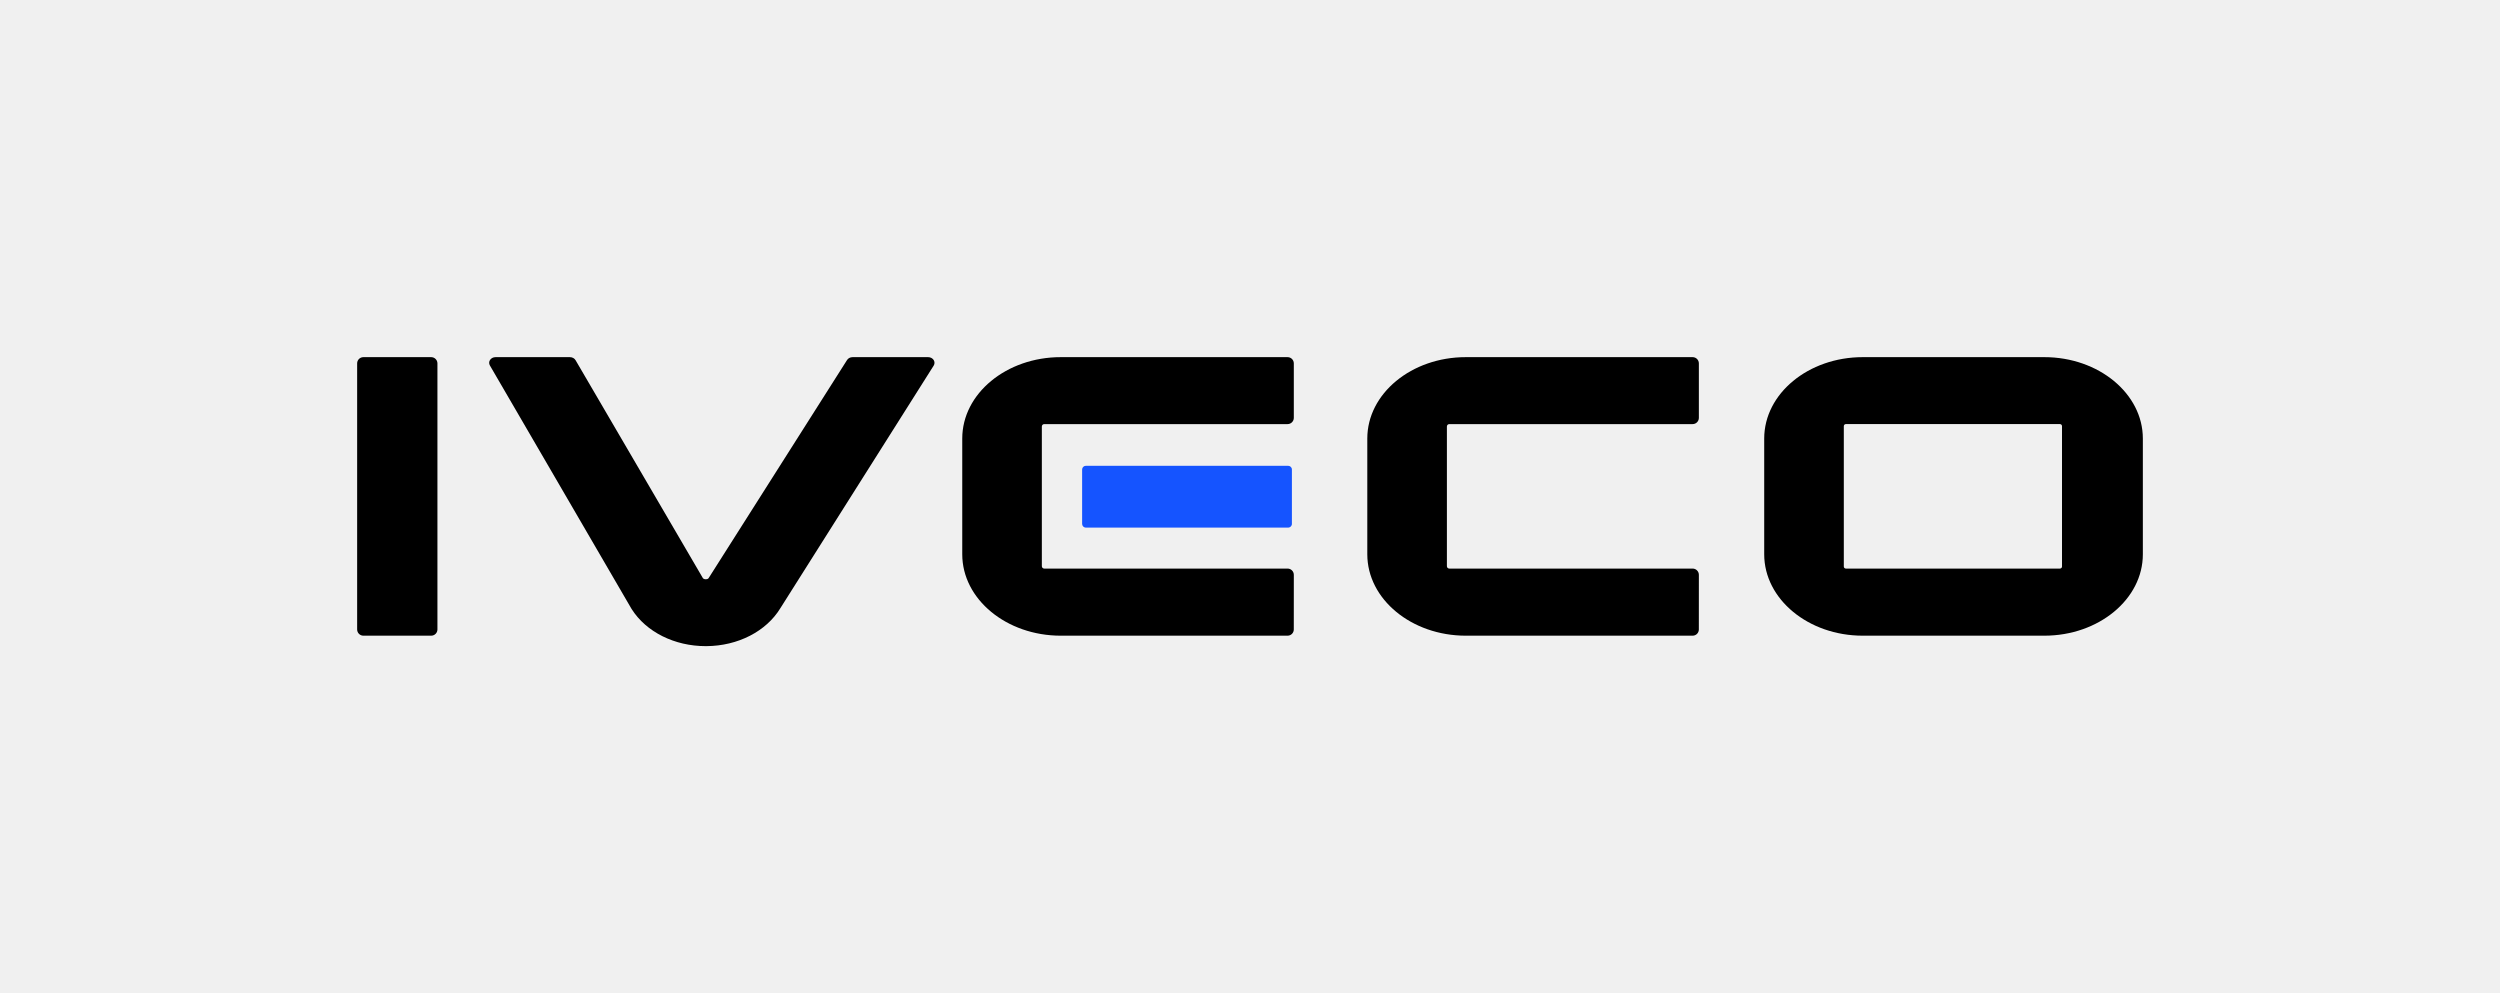
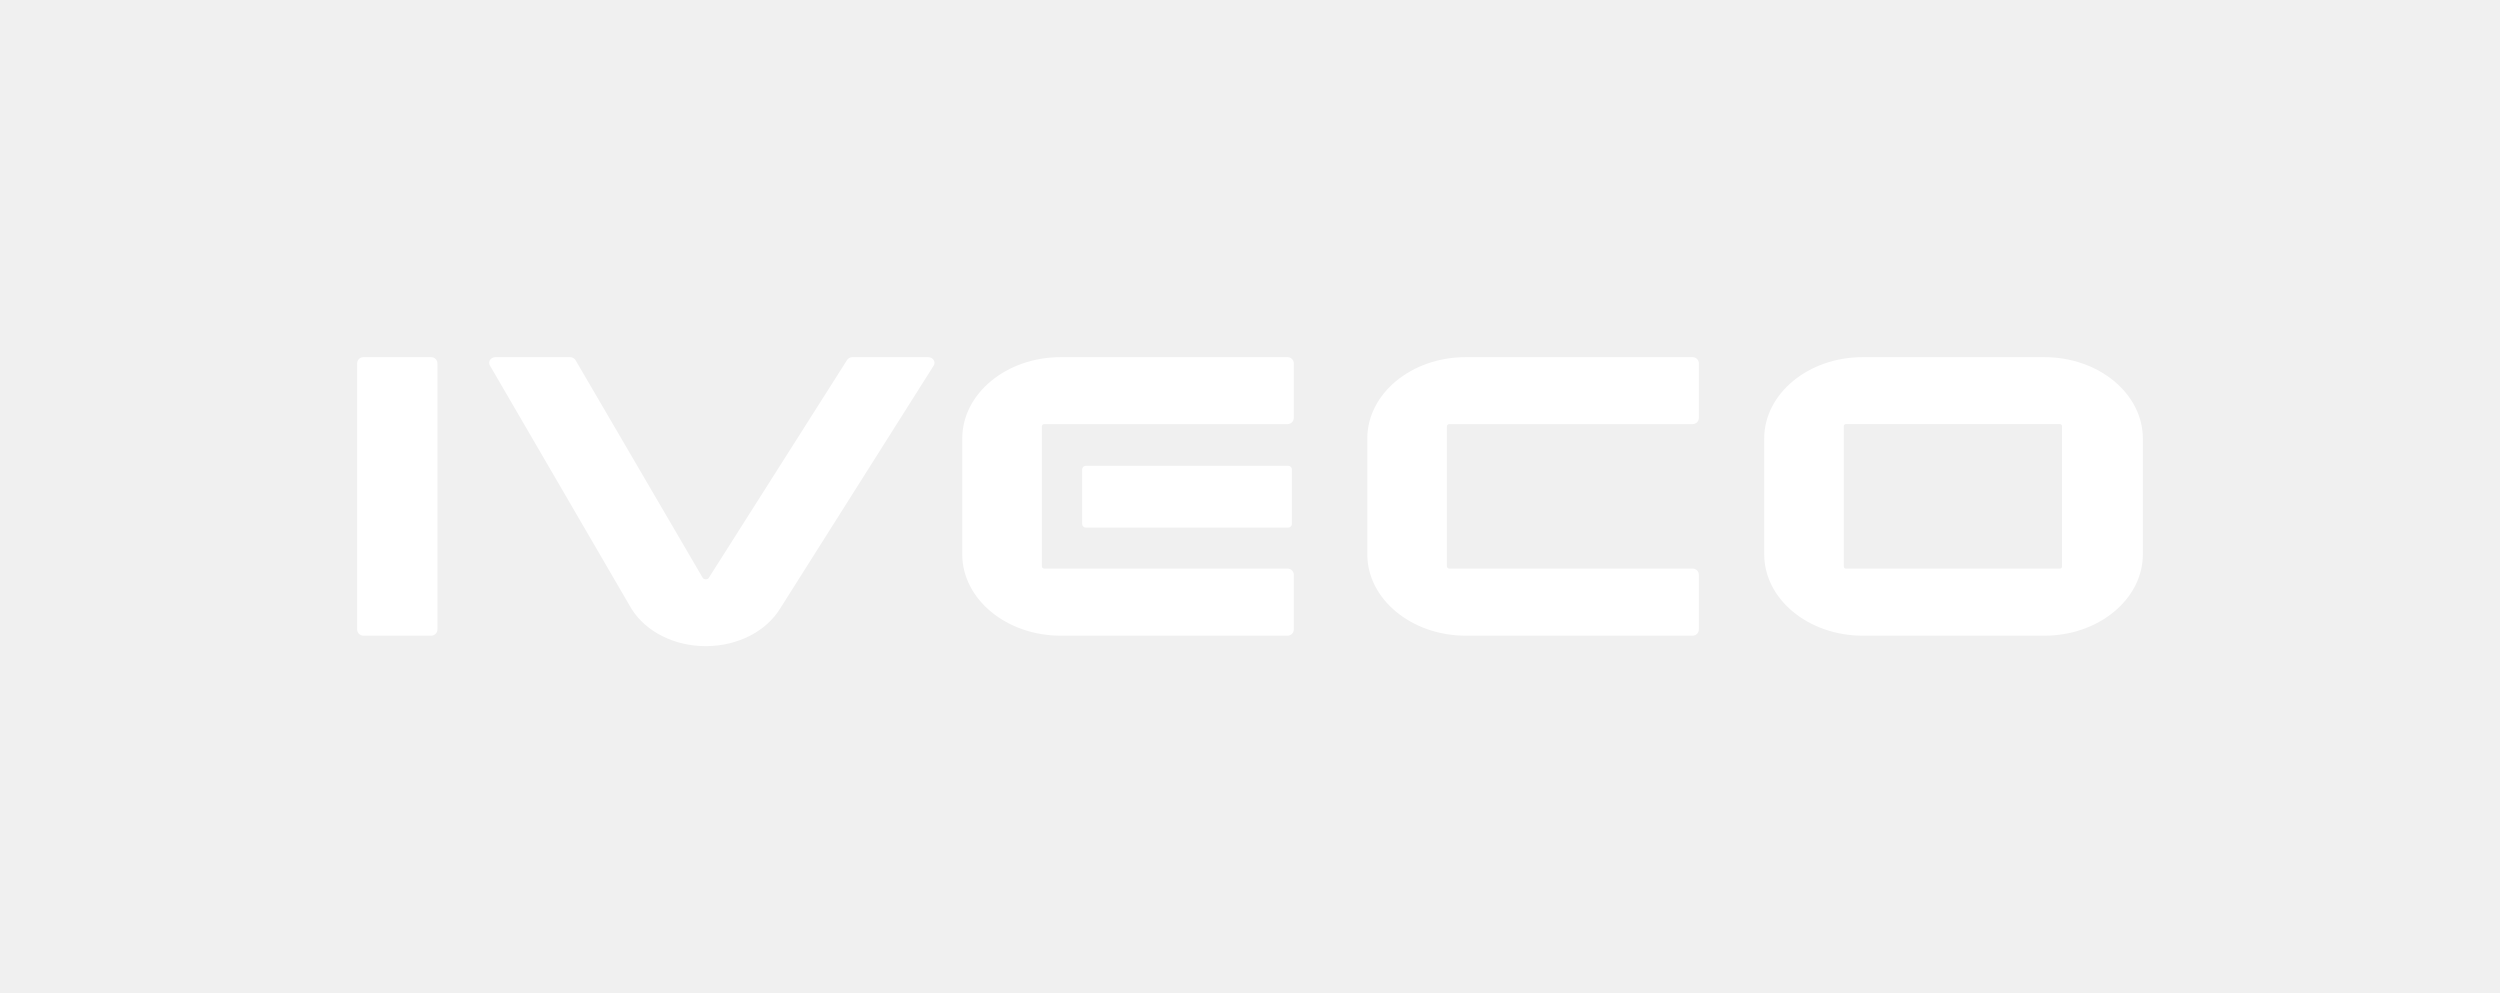
<svg xmlns="http://www.w3.org/2000/svg" version="1.1" baseProfile="tiny" id="artwork" x="0px" y="0px" viewBox="0 0 674.646 267.925" overflow="visible" xml:space="preserve">
  <g id="IVECO">
-     <path id="O_00000138540336265054664600000016930007562990287544_" d="M502.672,171.545   c-14.659,0-26.586-9.852-26.586-21.961v-31.245c0-12.109,11.927-21.961,26.586-21.961   h49.009c14.659,0,26.586,9.852,26.586,21.961v31.245   c0,12.109-11.927,21.961-26.586,21.961H502.672z M498.117,114.444   c-0.303,0-0.549,0.246-0.549,0.549v37.893c0,0.303,0.246,0.549,0.549,0.549   h57.783c0.303,0,0.549-0.246,0.549-0.549v-37.893c0-0.302-0.247-0.549-0.549-0.549   H498.117z" />
-     <path id="E_00000029765127085274980120000003927566906346276258_" d="M347.323,171.546h-61.065   c-14.66,0-26.586-9.852-26.586-21.961v-31.256c0-12.109,11.926-21.961,26.586-21.949   h60.762l0.442-0.001c0.93,0,1.684,0.754,1.684,1.684l0,0.066v14.635h-0   c0,0.93-0.754,1.684-1.684,1.684l-0.141-0.001l-65.531,0.001   c-0.352,0-0.639,0.287-0.639,0.639v37.708c0,0.352,0.287,0.639,0.639,0.639   l65.473,0.001l0.2,0c0.93,0,1.684,0.754,1.684,1.684l0.001,0.031   l-0.008,14.697l0.002,0.014c0,0.93-0.749,1.684-1.679,1.684L347.323,171.546z" />
-     <path id="E_00000006693064563156569160000005477375624969428886_" d="M456.629,171.546h-61.065   c-14.66,0-26.586-9.852-26.586-21.961v-31.256c0-12.109,11.926-21.961,26.586-21.949   h60.762l0.442-0.001c0.93,0,1.684,0.754,1.684,1.684l0,0.066v14.635h-0   c0,0.93-0.754,1.684-1.684,1.684l-0.141-0.001l-65.531,0.001   c-0.352,0-0.639,0.287-0.639,0.639v37.708c0,0.352,0.287,0.639,0.639,0.639   l65.473,0.001l0.2,0c0.93,0,1.684,0.754,1.684,1.684l0.001,0.031   l-0.008,14.697l0.002,0.014c0,0.93-0.749,1.684-1.679,1.684L456.629,171.546z" />
-     <path id="flashOFlight_00000023258013922986183210000011341313084246648469_" fill="#1554FF" d="M347.638,142.373   h-54.626c-0.546,0-0.992-0.446-0.992-0.992v-14.686   c0-0.546,0.446-0.992,0.992-0.992h54.626c0.546,0,0.992,0.446,0.992,0.992v14.686   C348.63,141.926,348.184,142.373,347.638,142.373z" />
-     <path id="V_00000163036926047058923260000017890258676905647525_" d="M190.444,174.367   c-8.418,0-16.072-3.828-19.977-9.991l-0.226-0.378l-38.047-65.389   c-0.253-0.451-0.248-0.975,0.008-1.411c0.296-0.505,0.879-0.819,1.52-0.819   h20.076c0.655,0,1.242,0.323,1.534,0.843l34.365,58.82   c0.072,0.085,0.287,0.272,0.78,0.282c0.563-0.004,0.721-0.263,0.797-0.387   l37.303-58.772c0.293-0.481,0.87-0.786,1.5-0.786h20.39   c0.654,0,1.242,0.323,1.534,0.843c0.253,0.449,0.242,0.981-0.027,1.424   l-41.38,65.47c-3.812,6.263-11.463,10.194-19.961,10.25L190.444,174.367z" />
-     <path id="I_00000083050634839679583510000001810702503462520206_" d="M116.361,171.546H98.062   c-0.926,0-1.684-0.758-1.684-1.684V98.063c0-0.926,0.758-1.684,1.684-1.684   h18.299c0.926,0,1.684,0.758,1.684,1.684v71.8   C118.045,170.789,117.287,171.546,116.361,171.546z" />
+     <path id="O_00000138540336265054664600000016930007562990287544_" fill="#FFFFFF" d="M502.672,171.545   c-14.659,0-26.586-9.852-26.586-21.961v-31.245c0-12.109,11.927-21.961,26.586-21.961   h49.009c14.659,0,26.586,9.852,26.586,21.961v31.245   c0,12.109-11.927,21.961-26.586,21.961H502.672z M498.117,114.444   c-0.303,0-0.549,0.246-0.549,0.549v37.893c0,0.303,0.246,0.549,0.549,0.549   h57.783c0.303,0,0.549-0.246,0.549-0.549V114.992c0-0.302-0.247-0.549-0.549-0.549   H498.117z" />
+     <path id="E_00000029765127085274980120000003927566906346276258_" fill="#FFFFFF" d="M347.323,171.546h-61.065   c-14.66,0-26.586-9.852-26.586-21.961V118.329c0-12.109,11.926-21.961,26.586-21.949   h60.762l0.442-0.001c0.93,0,1.684,0.754,1.684,1.684l0,0.066v14.635h-0   c0,0.93-0.754,1.684-1.684,1.684l-0.141-0.001l-65.531,0.001   c-0.352,0-0.639,0.287-0.639,0.639v37.708c0,0.352,0.287,0.639,0.639,0.639   l65.473,0.001l0.2,0c0.93,0,1.684,0.754,1.684,1.684l0.001,0.031   l-0.008,14.697l0.002,0.014c0,0.93-0.749,1.684-1.679,1.684L347.323,171.546z" />
+     <path id="E_00000006693064563156569160000005477375624969428886_" fill="#FFFFFF" d="M456.629,171.546h-61.065   c-14.66,0-26.586-9.852-26.586-21.961V118.329c0-12.109,11.926-21.961,26.586-21.949   h60.762l0.442-0.001c0.93,0,1.684,0.754,1.684,1.684l0,0.066v14.635h-0   c0,0.93-0.754,1.684-1.684,1.684l-0.141-0.001l-65.531,0.001   c-0.352,0-0.639,0.287-0.639,0.639v37.708c0,0.352,0.287,0.639,0.639,0.639   l65.473,0.001l0.2,0c0.93,0,1.684,0.754,1.684,1.684l0.001,0.031   l-0.008,14.697l0.002,0.014c0,0.93-0.749,1.684-1.679,1.684L456.629,171.546z" />
+     <path id="flashOFlight_00000023258013922986183210000011341313084246648469_" fill="#FFFFFF" d="M347.638,142.373   h-54.626c-0.546,0-0.992-0.446-0.992-0.992v-14.686   c0-0.546,0.446-0.992,0.992-0.992h54.626c0.546,0,0.992,0.446,0.992,0.992v14.686   C348.63,141.926,348.184,142.373,347.638,142.373z" />
+     <path id="V_00000163036926047058923260000017890258676905647525_" fill="#FFFFFF" d="M190.444,174.367   c-8.418,0-16.072-3.828-19.977-9.991l-0.226-0.378l-38.047-65.389   c-0.253-0.451-0.248-0.975,0.008-1.411c0.296-0.505,0.879-0.819,1.52-0.819   h20.076c0.655,0,1.242,0.323,1.534,0.843l34.365,58.82   c0.072,0.085,0.287,0.272,0.78,0.282c0.563-0.004,0.721-0.263,0.797-0.387   l37.303-58.772c0.293-0.481,0.87-0.786,1.5-0.786h20.39   c0.654,0,1.242,0.323,1.534,0.843c0.253,0.449,0.242,0.981-0.027,1.424   l-41.38,65.47c-3.812,6.263-11.463,10.194-19.961,10.25L190.444,174.367z" />
+     <path id="I_00000083050634839679583510000001810702503462520206_" fill="#FFFFFF" d="M116.361,171.546H98.062   c-0.926,0-1.684-0.758-1.684-1.684V98.063c0-0.926,0.758-1.684,1.684-1.684   h18.299c0.926,0,1.684,0.758,1.684,1.684v71.8   C118.045,170.789,117.287,171.546,116.361,171.546z" />
  </g>
+   <g>
+ </g>
+   <g>
+ </g>
+   <g>
+ </g>
+   <g>
+ </g>
+   <g>
+ </g>
+   <g>
+ </g>
</svg>
